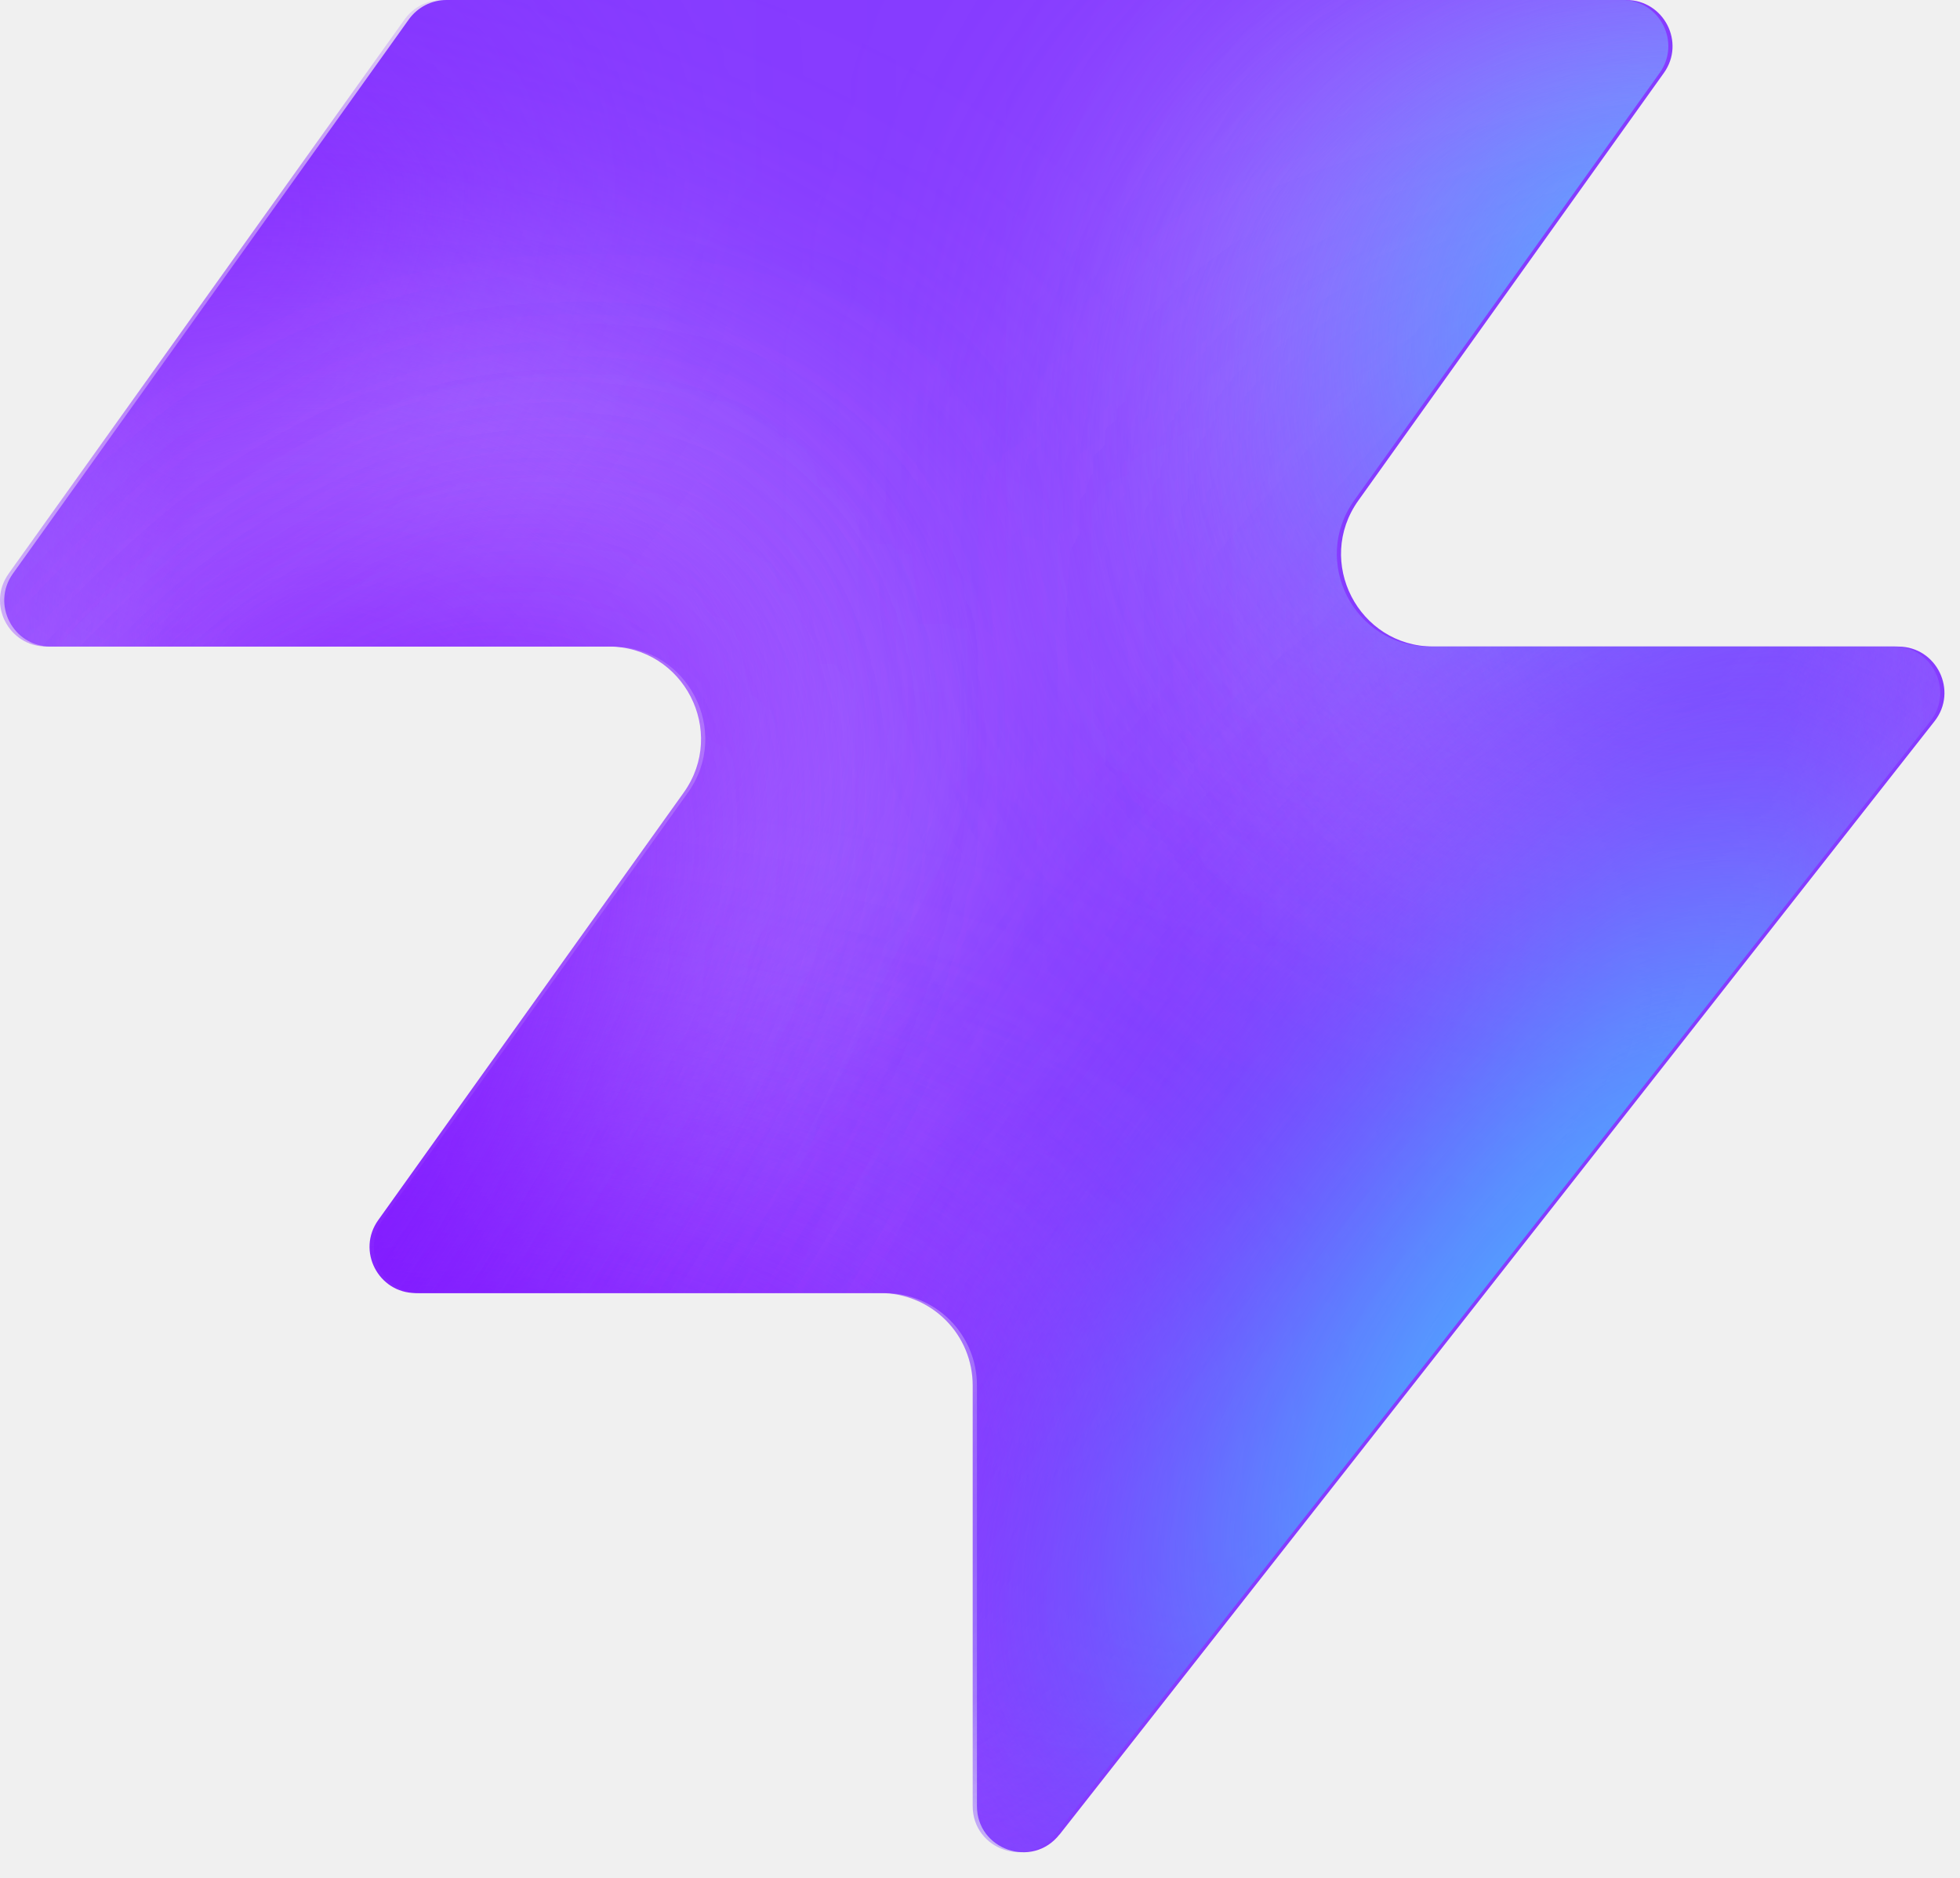
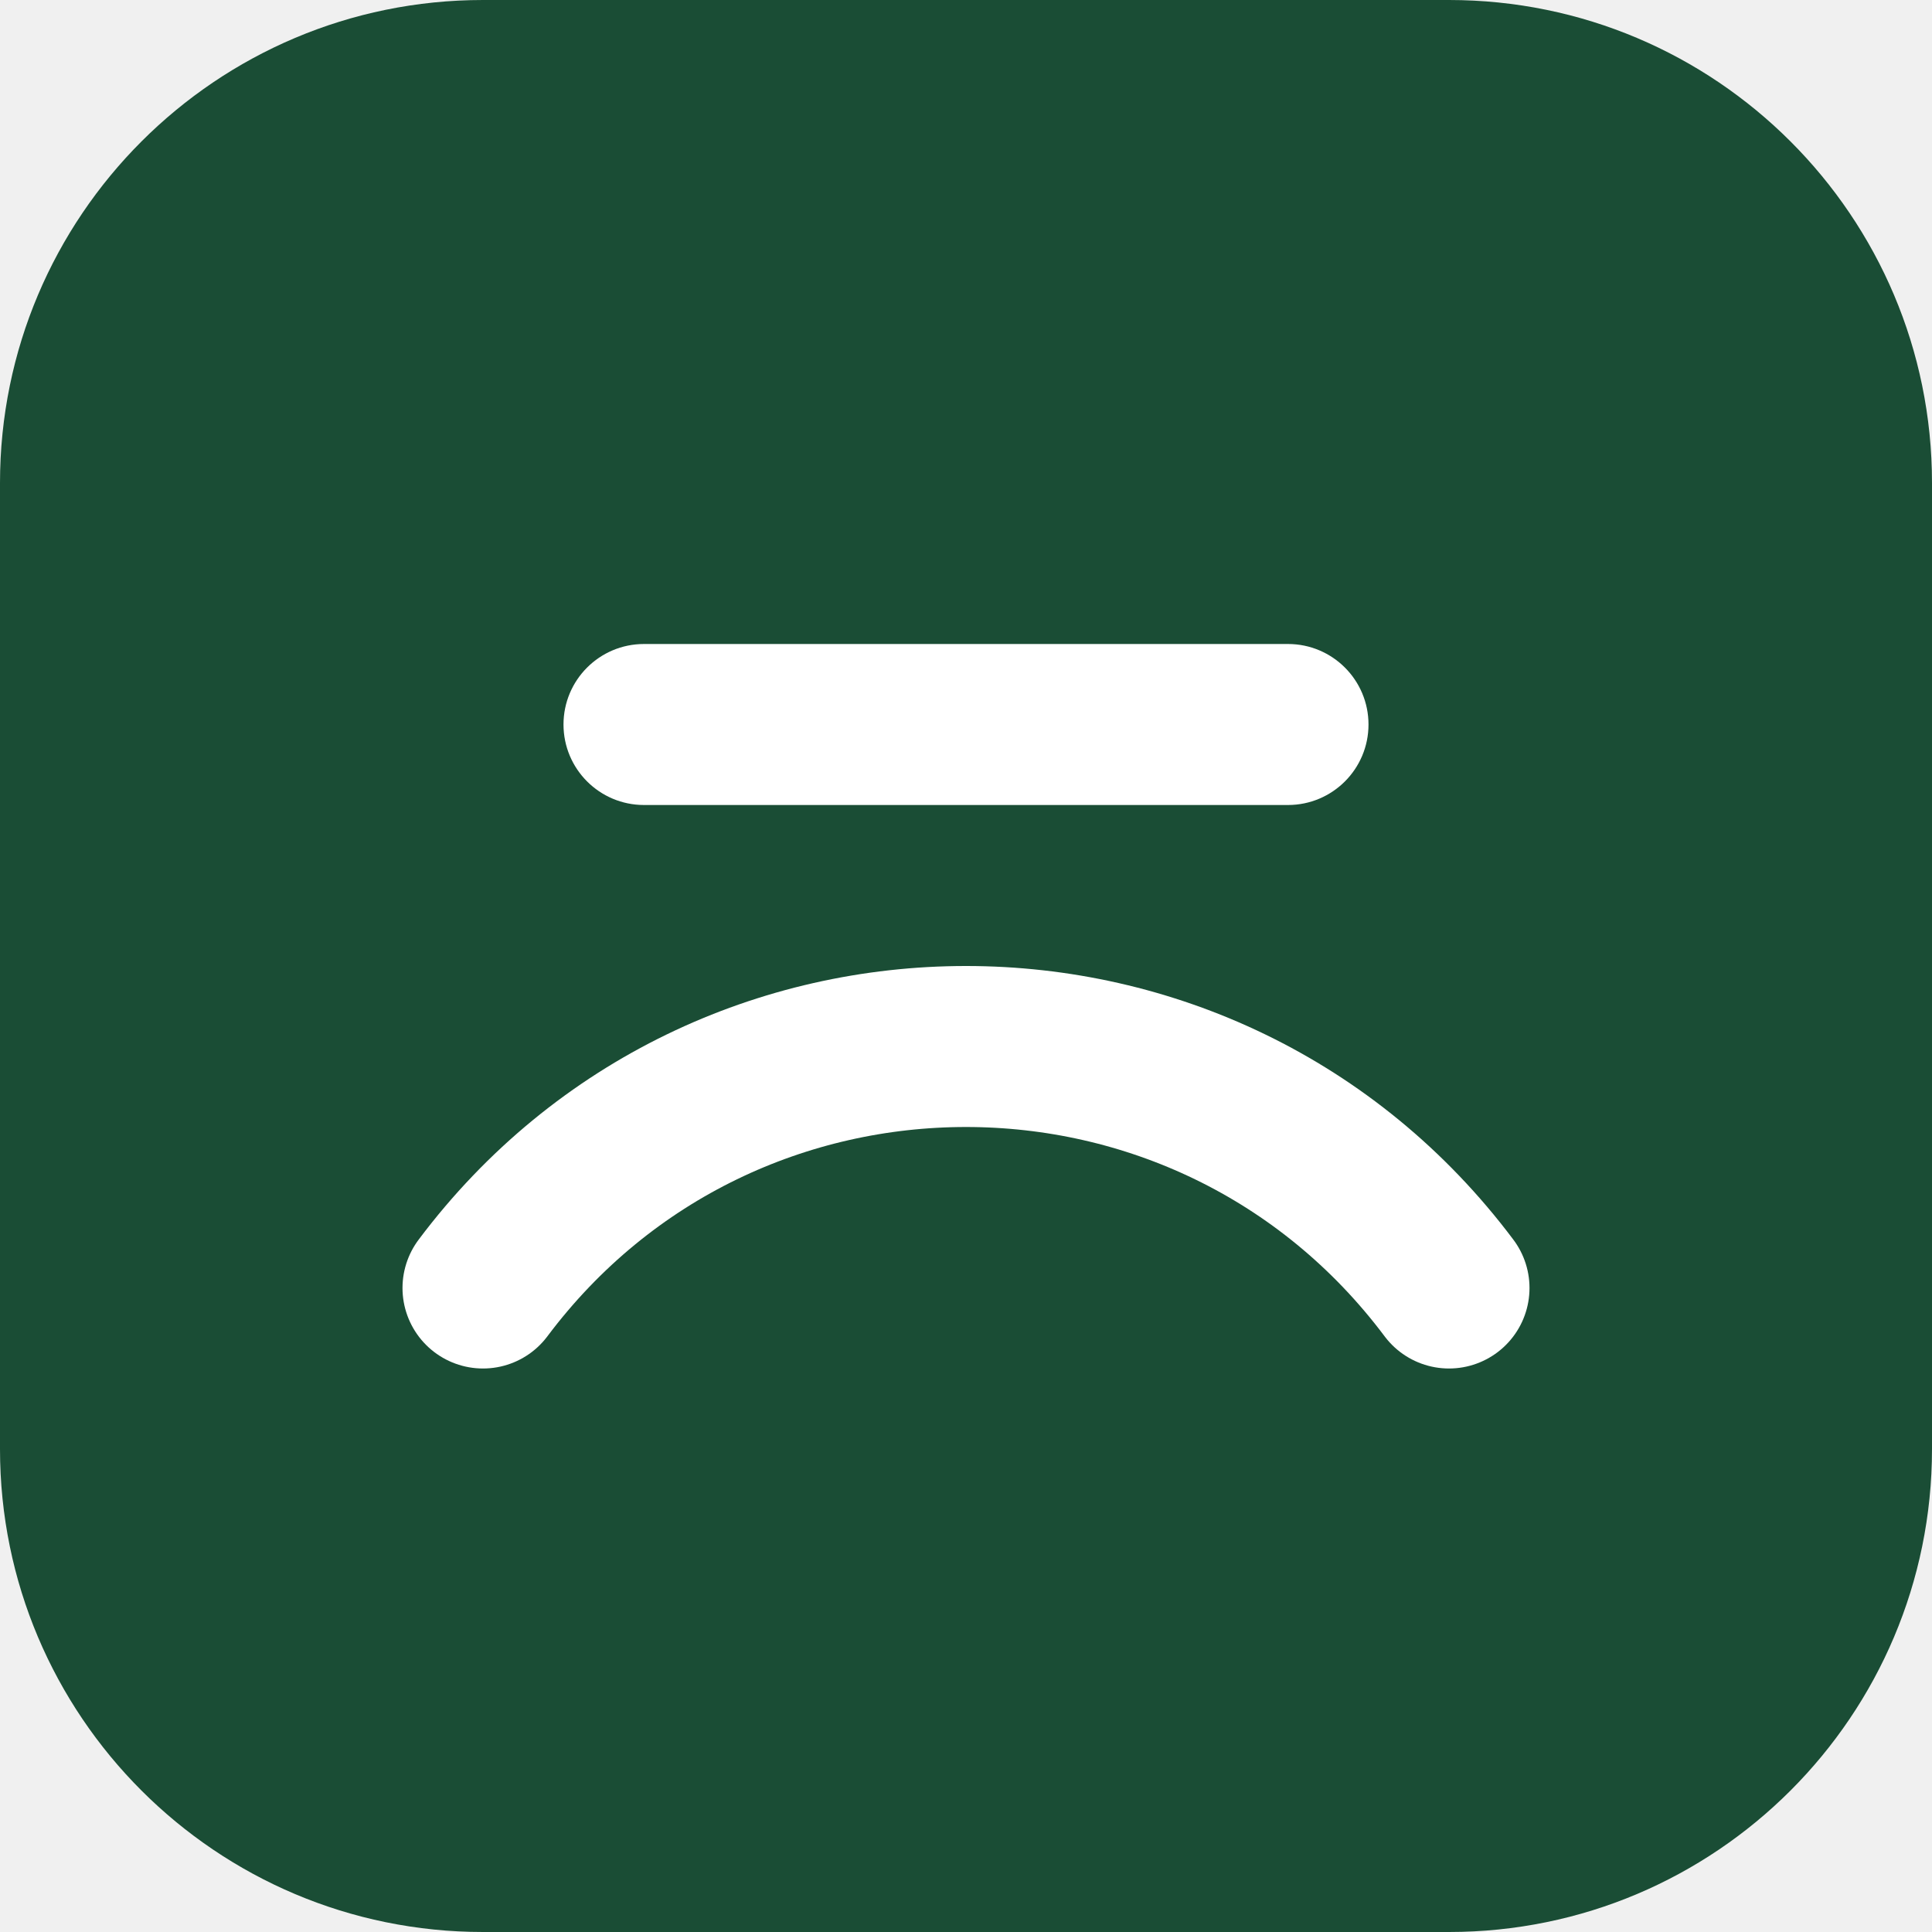
- <svg xmlns="http://www.w3.org/2000/svg" width="48" height="46" fill="none" viewBox="0 0 48 46">
-   <path fill="#863bff" d="M25.946 44.938c-.664.845-2.021.375-2.021-.698V33.937a2.26 2.26 0 0 0-2.262-2.262H10.287c-.92 0-1.456-1.04-.92-1.788l7.48-10.471c1.07-1.497 0-3.578-1.842-3.578H1.237c-.92 0-1.456-1.04-.92-1.788L10.013.474c.214-.297.556-.474.92-.474h28.894c.92 0 1.456 1.04.92 1.788l-7.48 10.471c-1.07 1.498 0 3.579 1.842 3.579h11.377c.943 0 1.473 1.088.89 1.83L25.947 44.94z" style="fill:#863bff;fill:color(display-p3 .525 .23 1);fill-opacity:1" />
-   <mask id="a" width="48" height="46" x="0" y="0" maskUnits="userSpaceOnUse" style="mask-type:alpha">
-     <path fill="#000" d="M25.842 44.938c-.664.844-2.021.375-2.021-.698V33.937a2.26 2.26 0 0 0-2.262-2.262H10.183c-.92 0-1.456-1.04-.92-1.788l7.48-10.471c1.07-1.498 0-3.579-1.842-3.579H1.133c-.92 0-1.456-1.04-.92-1.787L9.91.473c.214-.297.556-.474.92-.474h28.894c.92 0 1.456 1.04.92 1.788l-7.48 10.471c-1.07 1.498 0 3.578 1.842 3.578h11.377c.943 0 1.473 1.088.89 1.832L25.843 44.94z" style="fill:#000;fill-opacity:1" />
-   </mask>
-   <g mask="url(#a)">
-     <g filter="url(#b)">
-       <ellipse cx="5.508" cy="14.704" fill="#ede6ff" rx="5.508" ry="14.704" style="fill:#ede6ff;fill:color(display-p3 .927 .903 1);fill-opacity:1" transform="matrix(.00324 1 1 -.00324 -4.47 31.516)" />
-     </g>
-     <g filter="url(#c)">
-       <ellipse cx="10.399" cy="29.851" fill="#ede6ff" rx="10.399" ry="29.851" style="fill:#ede6ff;fill:color(display-p3 .927 .903 1);fill-opacity:1" transform="matrix(.00324 1 1 -.00324 -39.328 7.883)" />
-     </g>
-     <g filter="url(#d)">
-       <ellipse cx="5.508" cy="30.487" fill="#7e14ff" rx="5.508" ry="30.487" style="fill:#7e14ff;fill:color(display-p3 .492 .077 1);fill-opacity:1" transform="rotate(89.814 -25.913 -14.639)scale(1 -1)" />
-     </g>
-     <g filter="url(#e)">
-       <ellipse cx="5.508" cy="30.599" fill="#7e14ff" rx="5.508" ry="30.599" style="fill:#7e14ff;fill:color(display-p3 .492 .077 1);fill-opacity:1" transform="rotate(89.814 -32.644 -3.334)scale(1 -1)" />
-     </g>
-     <g filter="url(#f)">
-       <ellipse cx="5.508" cy="30.599" fill="#7e14ff" rx="5.508" ry="30.599" style="fill:#7e14ff;fill:color(display-p3 .492 .077 1);fill-opacity:1" transform="matrix(.00324 1 1 -.00324 -34.34 30.47)" />
-     </g>
-     <g filter="url(#g)">
-       <ellipse cx="14.072" cy="22.078" fill="#ede6ff" rx="14.072" ry="22.078" style="fill:#ede6ff;fill:color(display-p3 .927 .903 1);fill-opacity:1" transform="rotate(93.35 24.506 48.493)scale(-1 1)" />
-     </g>
-     <g filter="url(#h)">
-       <ellipse cx="3.47" cy="21.501" fill="#7e14ff" rx="3.47" ry="21.501" style="fill:#7e14ff;fill:color(display-p3 .492 .077 1);fill-opacity:1" transform="rotate(89.009 28.708 47.59)scale(-1 1)" />
-     </g>
-     <g filter="url(#i)">
-       <ellipse cx="3.47" cy="21.501" fill="#7e14ff" rx="3.47" ry="21.501" style="fill:#7e14ff;fill:color(display-p3 .492 .077 1);fill-opacity:1" transform="rotate(89.009 28.708 47.59)scale(-1 1)" />
-     </g>
-     <g filter="url(#j)">
-       <ellipse cx=".387" cy="8.972" fill="#7e14ff" rx="4.407" ry="29.108" style="fill:#7e14ff;fill:color(display-p3 .492 .077 1);fill-opacity:1" transform="rotate(39.51 .387 8.972)" />
-     </g>
-     <g filter="url(#k)">
-       <ellipse cx="47.523" cy="-6.092" fill="#7e14ff" rx="4.407" ry="29.108" style="fill:#7e14ff;fill:color(display-p3 .492 .077 1);fill-opacity:1" transform="rotate(37.892 47.523 -6.092)" />
-     </g>
-     <g filter="url(#l)">
-       <ellipse cx="41.412" cy="6.333" fill="#47bfff" rx="5.971" ry="9.665" style="fill:#47bfff;fill:color(display-p3 .28 .748 1);fill-opacity:1" transform="rotate(37.892 41.412 6.333)" />
-     </g>
-     <g filter="url(#m)">
-       <ellipse cx="-1.879" cy="38.332" fill="#7e14ff" rx="4.407" ry="29.108" style="fill:#7e14ff;fill:color(display-p3 .492 .077 1);fill-opacity:1" transform="rotate(37.892 -1.88 38.332)" />
-     </g>
-     <g filter="url(#n)">
-       <ellipse cx="-1.879" cy="38.332" fill="#7e14ff" rx="4.407" ry="29.108" style="fill:#7e14ff;fill:color(display-p3 .492 .077 1);fill-opacity:1" transform="rotate(37.892 -1.88 38.332)" />
-     </g>
-     <g filter="url(#o)">
-       <ellipse cx="35.651" cy="29.907" fill="#7e14ff" rx="4.407" ry="29.108" style="fill:#7e14ff;fill:color(display-p3 .492 .077 1);fill-opacity:1" transform="rotate(37.892 35.651 29.907)" />
-     </g>
-     <g filter="url(#p)">
-       <ellipse cx="38.418" cy="32.4" fill="#47bfff" rx="5.971" ry="15.297" style="fill:#47bfff;fill:color(display-p3 .28 .748 1);fill-opacity:1" transform="rotate(37.892 38.418 32.4)" />
-     </g>
-   </g>
-   <defs>
-     <filter id="b" width="60.045" height="41.654" x="-19.77" y="16.149" color-interpolation-filters="sRGB" filterUnits="userSpaceOnUse">
-       <feFlood flood-opacity="0" result="BackgroundImageFix" />
-       <feBlend in="SourceGraphic" in2="BackgroundImageFix" result="shape" />
-       <feGaussianBlur result="effect1_foregroundBlur_2002_17158" stdDeviation="7.659" />
-     </filter>
-     <filter id="c" width="90.34" height="51.437" x="-54.613" y="-7.533" color-interpolation-filters="sRGB" filterUnits="userSpaceOnUse">
-       <feFlood flood-opacity="0" result="BackgroundImageFix" />
-       <feBlend in="SourceGraphic" in2="BackgroundImageFix" result="shape" />
-       <feGaussianBlur result="effect1_foregroundBlur_2002_17158" stdDeviation="7.659" />
-     </filter>
-     <filter id="d" width="79.355" height="29.4" x="-49.64" y="2.03" color-interpolation-filters="sRGB" filterUnits="userSpaceOnUse">
-       <feFlood flood-opacity="0" result="BackgroundImageFix" />
-       <feBlend in="SourceGraphic" in2="BackgroundImageFix" result="shape" />
-       <feGaussianBlur result="effect1_foregroundBlur_2002_17158" stdDeviation="4.596" />
-     </filter>
-     <filter id="e" width="79.579" height="29.4" x="-45.045" y="20.029" color-interpolation-filters="sRGB" filterUnits="userSpaceOnUse">
-       <feFlood flood-opacity="0" result="BackgroundImageFix" />
-       <feBlend in="SourceGraphic" in2="BackgroundImageFix" result="shape" />
-       <feGaussianBlur result="effect1_foregroundBlur_2002_17158" stdDeviation="4.596" />
-     </filter>
-     <filter id="f" width="79.579" height="29.4" x="-43.513" y="21.178" color-interpolation-filters="sRGB" filterUnits="userSpaceOnUse">
-       <feFlood flood-opacity="0" result="BackgroundImageFix" />
-       <feBlend in="SourceGraphic" in2="BackgroundImageFix" result="shape" />
-       <feGaussianBlur result="effect1_foregroundBlur_2002_17158" stdDeviation="4.596" />
-     </filter>
-     <filter id="g" width="74.749" height="58.852" x="15.756" y="-17.901" color-interpolation-filters="sRGB" filterUnits="userSpaceOnUse">
-       <feFlood flood-opacity="0" result="BackgroundImageFix" />
-       <feBlend in="SourceGraphic" in2="BackgroundImageFix" result="shape" />
-       <feGaussianBlur result="effect1_foregroundBlur_2002_17158" stdDeviation="7.659" />
-     </filter>
-     <filter id="h" width="61.377" height="25.362" x="23.548" y="2.284" color-interpolation-filters="sRGB" filterUnits="userSpaceOnUse">
-       <feFlood flood-opacity="0" result="BackgroundImageFix" />
-       <feBlend in="SourceGraphic" in2="BackgroundImageFix" result="shape" />
-       <feGaussianBlur result="effect1_foregroundBlur_2002_17158" stdDeviation="4.596" />
-     </filter>
-     <filter id="i" width="61.377" height="25.362" x="23.548" y="2.284" color-interpolation-filters="sRGB" filterUnits="userSpaceOnUse">
-       <feFlood flood-opacity="0" result="BackgroundImageFix" />
-       <feBlend in="SourceGraphic" in2="BackgroundImageFix" result="shape" />
-       <feGaussianBlur result="effect1_foregroundBlur_2002_17158" stdDeviation="4.596" />
-     </filter>
-     <filter id="j" width="56.045" height="63.649" x="-27.636" y="-22.853" color-interpolation-filters="sRGB" filterUnits="userSpaceOnUse">
-       <feFlood flood-opacity="0" result="BackgroundImageFix" />
-       <feBlend in="SourceGraphic" in2="BackgroundImageFix" result="shape" />
-       <feGaussianBlur result="effect1_foregroundBlur_2002_17158" stdDeviation="4.596" />
-     </filter>
-     <filter id="k" width="54.814" height="64.646" x="20.116" y="-38.415" color-interpolation-filters="sRGB" filterUnits="userSpaceOnUse">
-       <feFlood flood-opacity="0" result="BackgroundImageFix" />
-       <feBlend in="SourceGraphic" in2="BackgroundImageFix" result="shape" />
-       <feGaussianBlur result="effect1_foregroundBlur_2002_17158" stdDeviation="4.596" />
-     </filter>
-     <filter id="l" width="33.541" height="35.313" x="24.641" y="-11.323" color-interpolation-filters="sRGB" filterUnits="userSpaceOnUse">
-       <feFlood flood-opacity="0" result="BackgroundImageFix" />
-       <feBlend in="SourceGraphic" in2="BackgroundImageFix" result="shape" />
-       <feGaussianBlur result="effect1_foregroundBlur_2002_17158" stdDeviation="4.596" />
-     </filter>
-     <filter id="m" width="54.814" height="64.646" x="-29.286" y="6.009" color-interpolation-filters="sRGB" filterUnits="userSpaceOnUse">
-       <feFlood flood-opacity="0" result="BackgroundImageFix" />
-       <feBlend in="SourceGraphic" in2="BackgroundImageFix" result="shape" />
-       <feGaussianBlur result="effect1_foregroundBlur_2002_17158" stdDeviation="4.596" />
-     </filter>
-     <filter id="n" width="54.814" height="64.646" x="-29.286" y="6.009" color-interpolation-filters="sRGB" filterUnits="userSpaceOnUse">
-       <feFlood flood-opacity="0" result="BackgroundImageFix" />
-       <feBlend in="SourceGraphic" in2="BackgroundImageFix" result="shape" />
-       <feGaussianBlur result="effect1_foregroundBlur_2002_17158" stdDeviation="4.596" />
-     </filter>
-     <filter id="o" width="54.814" height="64.646" x="8.244" y="-2.416" color-interpolation-filters="sRGB" filterUnits="userSpaceOnUse">
-       <feFlood flood-opacity="0" result="BackgroundImageFix" />
-       <feBlend in="SourceGraphic" in2="BackgroundImageFix" result="shape" />
-       <feGaussianBlur result="effect1_foregroundBlur_2002_17158" stdDeviation="4.596" />
-     </filter>
-     <filter id="p" width="39.409" height="43.623" x="18.713" y="10.588" color-interpolation-filters="sRGB" filterUnits="userSpaceOnUse">
-       <feFlood flood-opacity="0" result="BackgroundImageFix" />
-       <feBlend in="SourceGraphic" in2="BackgroundImageFix" result="shape" />
-       <feGaussianBlur result="effect1_foregroundBlur_2002_17158" stdDeviation="4.596" />
-     </filter>
-   </defs>
+ <svg xmlns="http://www.w3.org/2000/svg" viewBox="0 0 48 48" role="img" aria-label="Floatdesk">
+   <rect width="48" height="48" rx="12" fill="#1a4d35" />
+   <rect x="14" y="16" width="20" height="4" rx="2" fill="#ffffff" />
+   <path fill="none" stroke="#ffffff" stroke-width="4" stroke-linecap="round" d="M12 32c6-8 18-8 24 0" />
</svg>
